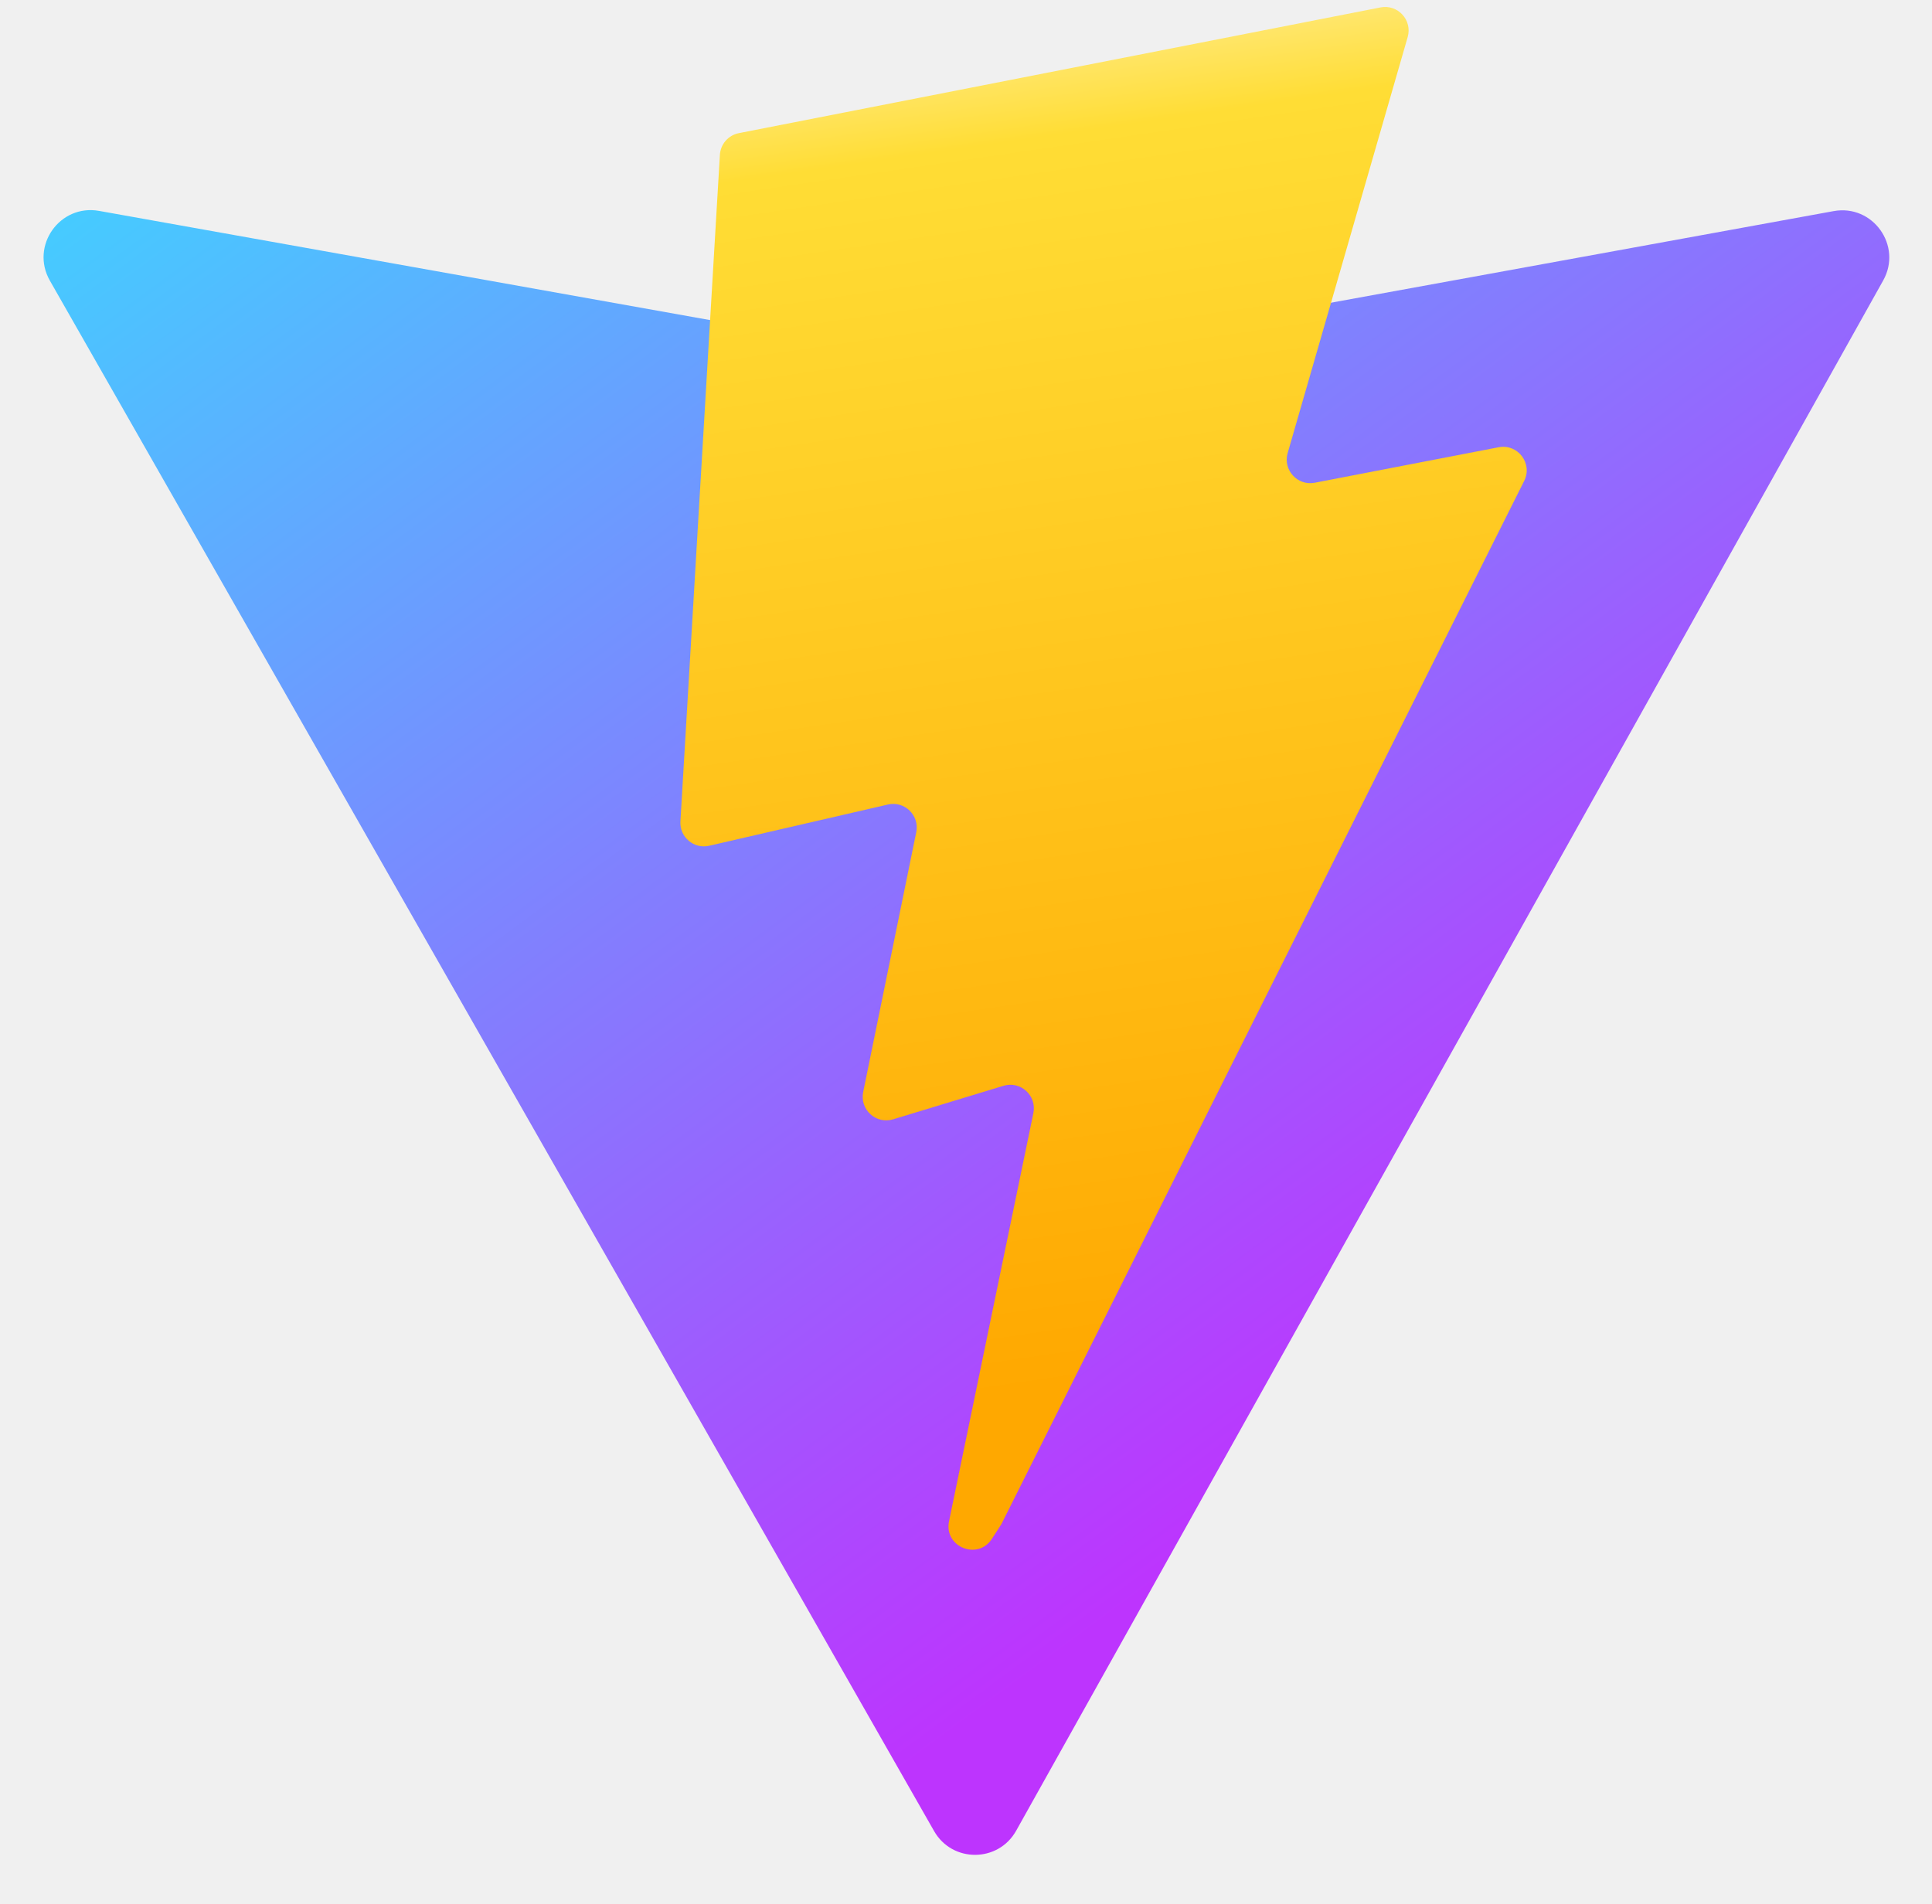
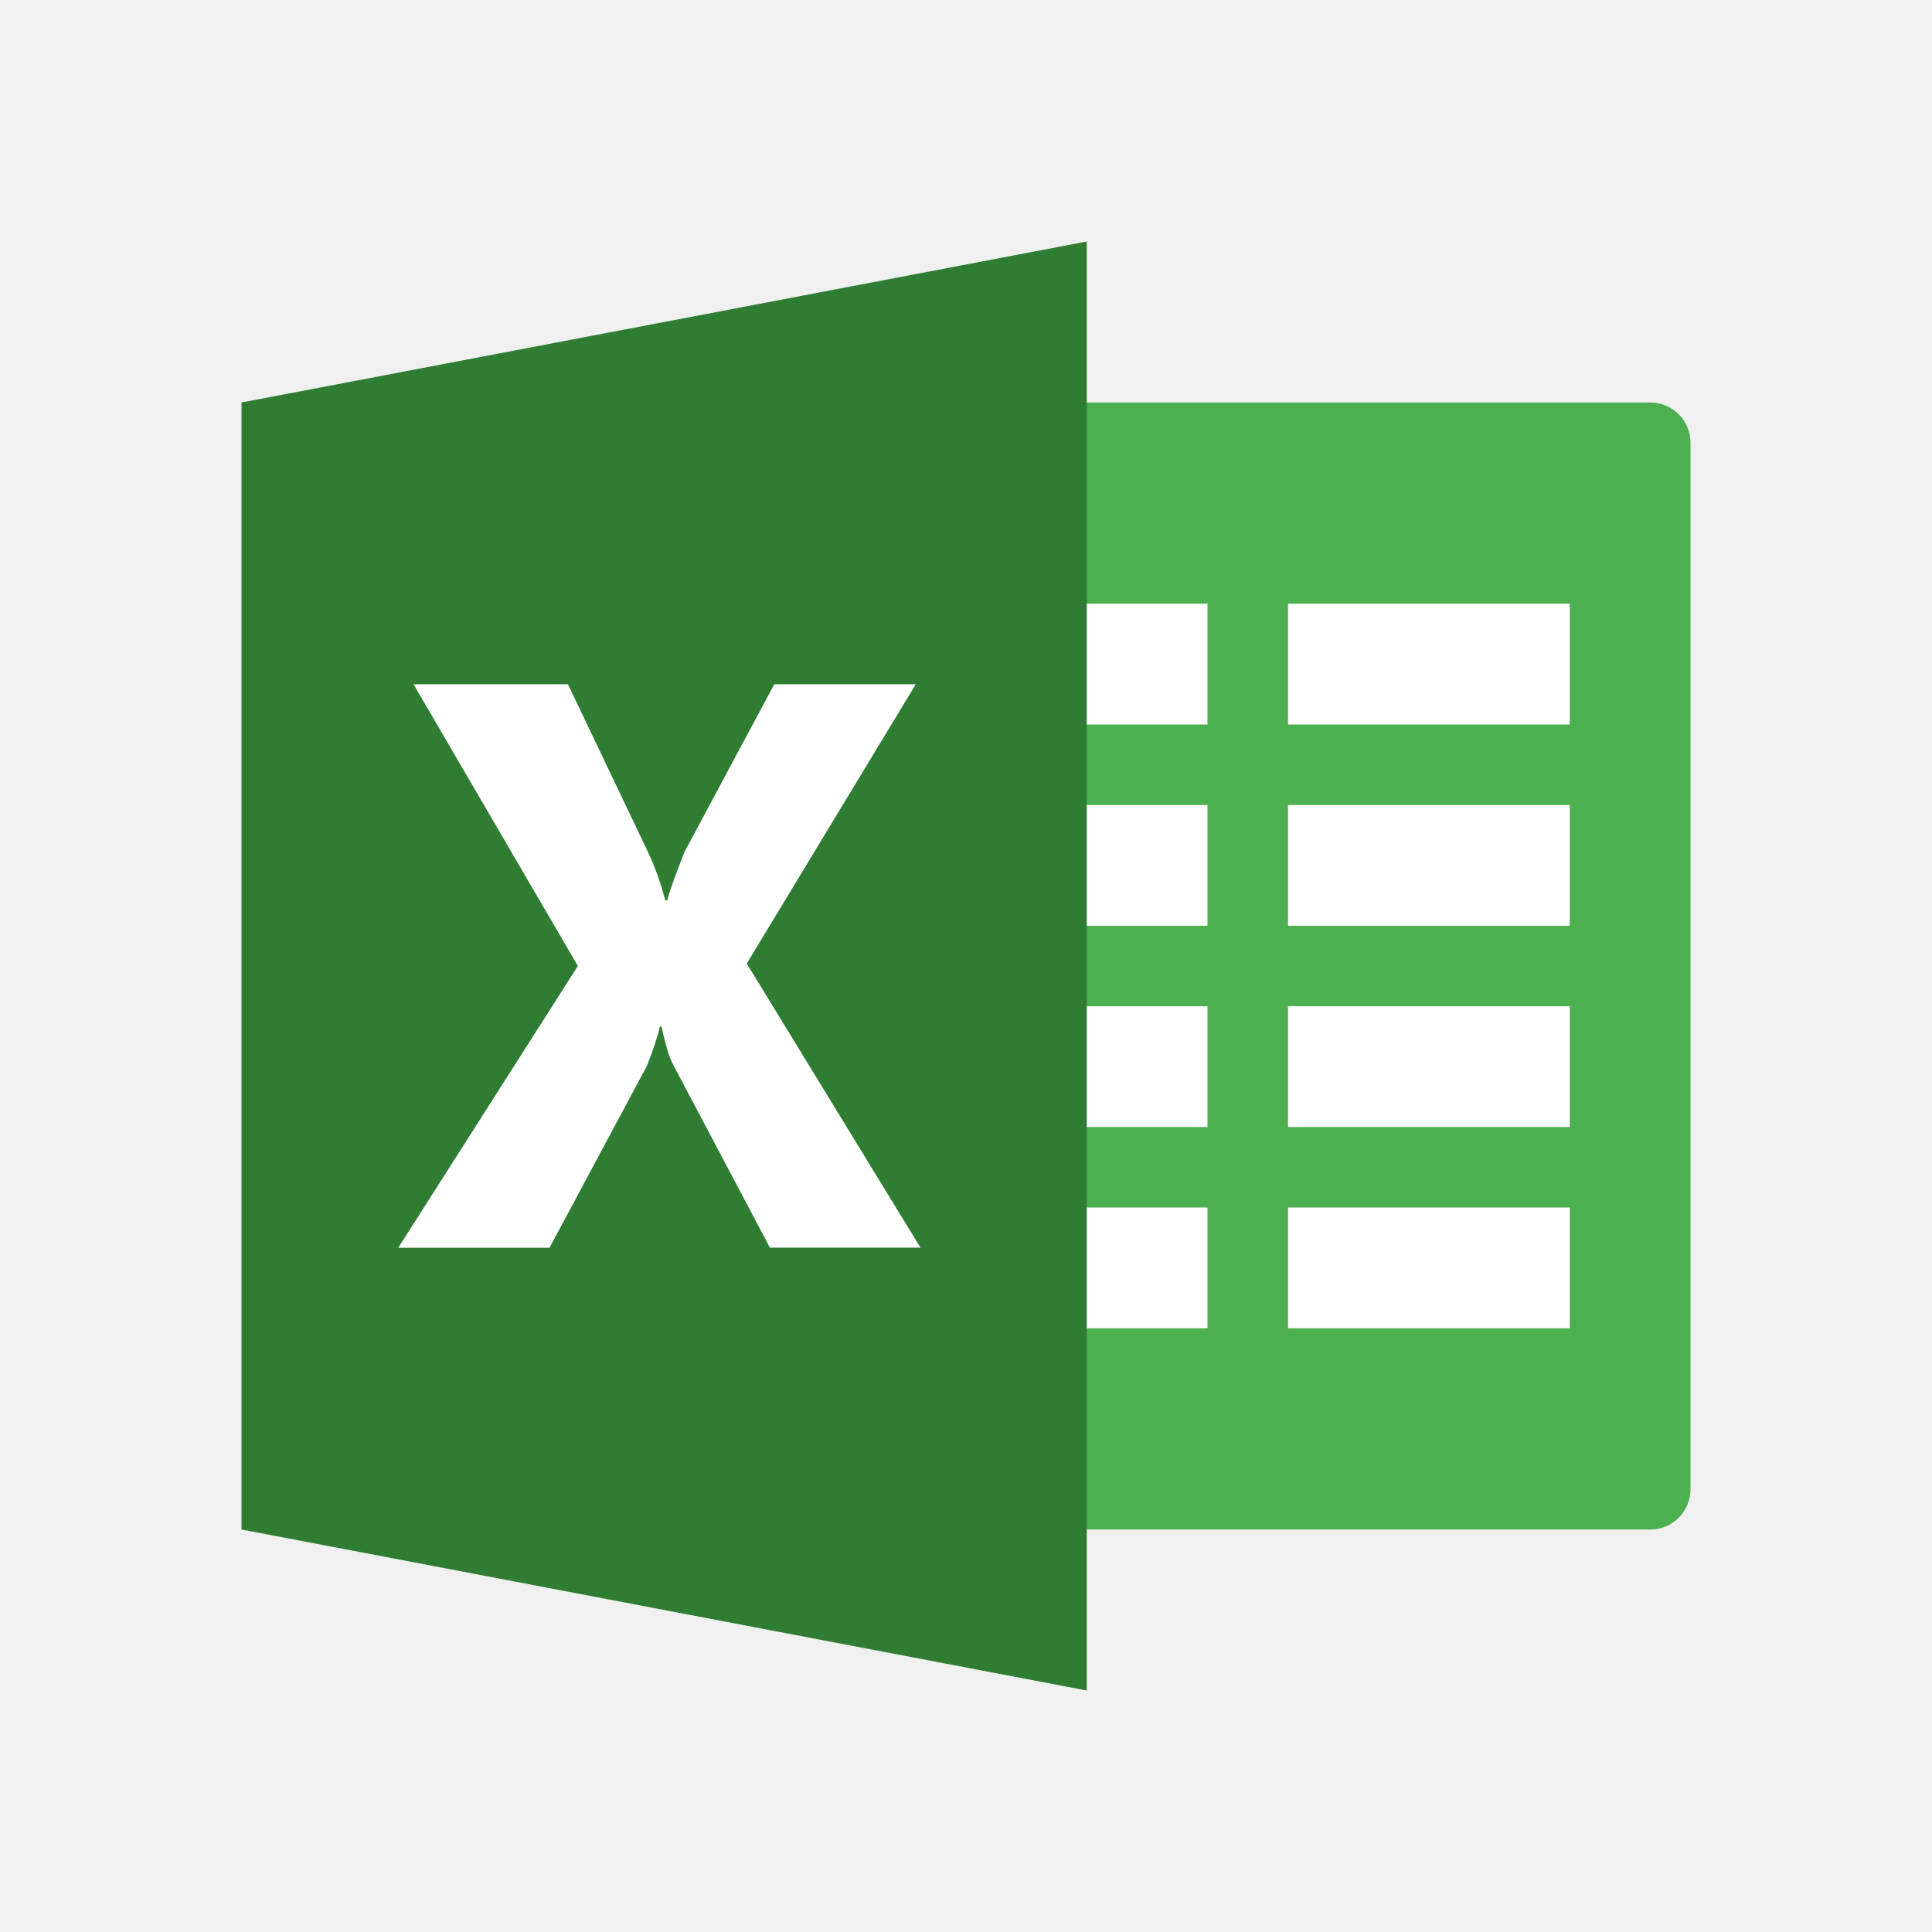
- <svg xmlns="http://www.w3.org/2000/svg" width="410" height="404" viewBox="0 0 410 404" fill="none">
-   <path d="M399.641 59.525L215.643 388.545C211.844 395.338 202.084 395.378 198.228 388.618L10.582 59.556C6.381 52.19 12.68 43.267 21.028 44.759L205.223 77.682C206.398 77.892 207.601 77.89 208.776 77.676L389.119 44.806C397.439 43.289 403.768 52.143 399.641 59.525Z" fill="url(#paint0_linear)" />
-   <path d="M292.965 1.574L156.801 28.255C154.563 28.694 152.906 30.59 152.771 32.866L144.395 174.33C144.198 177.662 147.258 180.248 150.51 179.498L188.42 170.749C191.967 169.931 195.172 173.055 194.443 176.622L183.18 231.775C182.422 235.487 185.907 238.661 189.532 237.56L212.947 230.446C216.577 229.344 220.065 232.527 219.297 236.242L201.398 322.875C200.278 328.294 207.486 331.249 210.492 326.603L212.5 323.5L323.454 102.072C325.312 98.365 322.108 94.137 318.036 94.923L279.014 102.454C275.347 103.161 272.227 99.746 273.262 96.158L298.731 7.867C299.767 4.273 296.636 0.855 292.965 1.574Z" fill="url(#paint1_linear)" />
-   <defs>
-     <linearGradient id="paint0_linear" x1="6" y1="33" x2="235" y2="344" gradientUnits="userSpaceOnUse">
-       <stop stop-color="#41D1FF" />
-       <stop offset="1" stop-color="#BD34FE" />
-     </linearGradient>
-     <linearGradient id="paint1_linear" x1="194.651" y1="8.818" x2="236.076" y2="292.989" gradientUnits="userSpaceOnUse">
-       <stop stop-color="#FFEA83" />
-       <stop offset="0.083" stop-color="#FFDD35" />
-       <stop offset="1" stop-color="#FFA800" />
-     </linearGradient>
-   </defs>
+ <svg xmlns="http://www.w3.org/2000/svg" viewBox="0 0 48 48" width="48px" height="48px">
+   <path fill="#4CAF50" d="M41,10H25v28h16c0.553,0,1-0.447,1-1V11C42,10.447,41.553,10,41,10z" />
+   <path fill="#FFF" d="M32 15H39V18H32zM32 25H39V28H32zM32 30H39V33H32zM32 20H39V23H32zM25 15H30V18H25zM25 25H30V28H25zM25 30H30V33H25zM25 20H30V23H25z" />
+   <path fill="#2E7D32" d="M27 42L6 38 6 10 27 6z" />
+   <path fill="#FFF" d="M19.129,31l-2.411-4.561c-0.092-0.171-0.186-0.483-0.284-0.938h-0.037c-0.046,0.215-0.154,0.541-0.324,0.979L13.652,31H9.895l4.462-7.001L10.274,17h3.837l2.001,4.196c0.156,0.331,0.296,0.725,0.42,1.179h0.04c0.078-0.271,0.224-0.68,0.439-1.22L19.237,17h3.515l-4.199,6.939l4.316,7.059h-3.74V31z" />
</svg>
